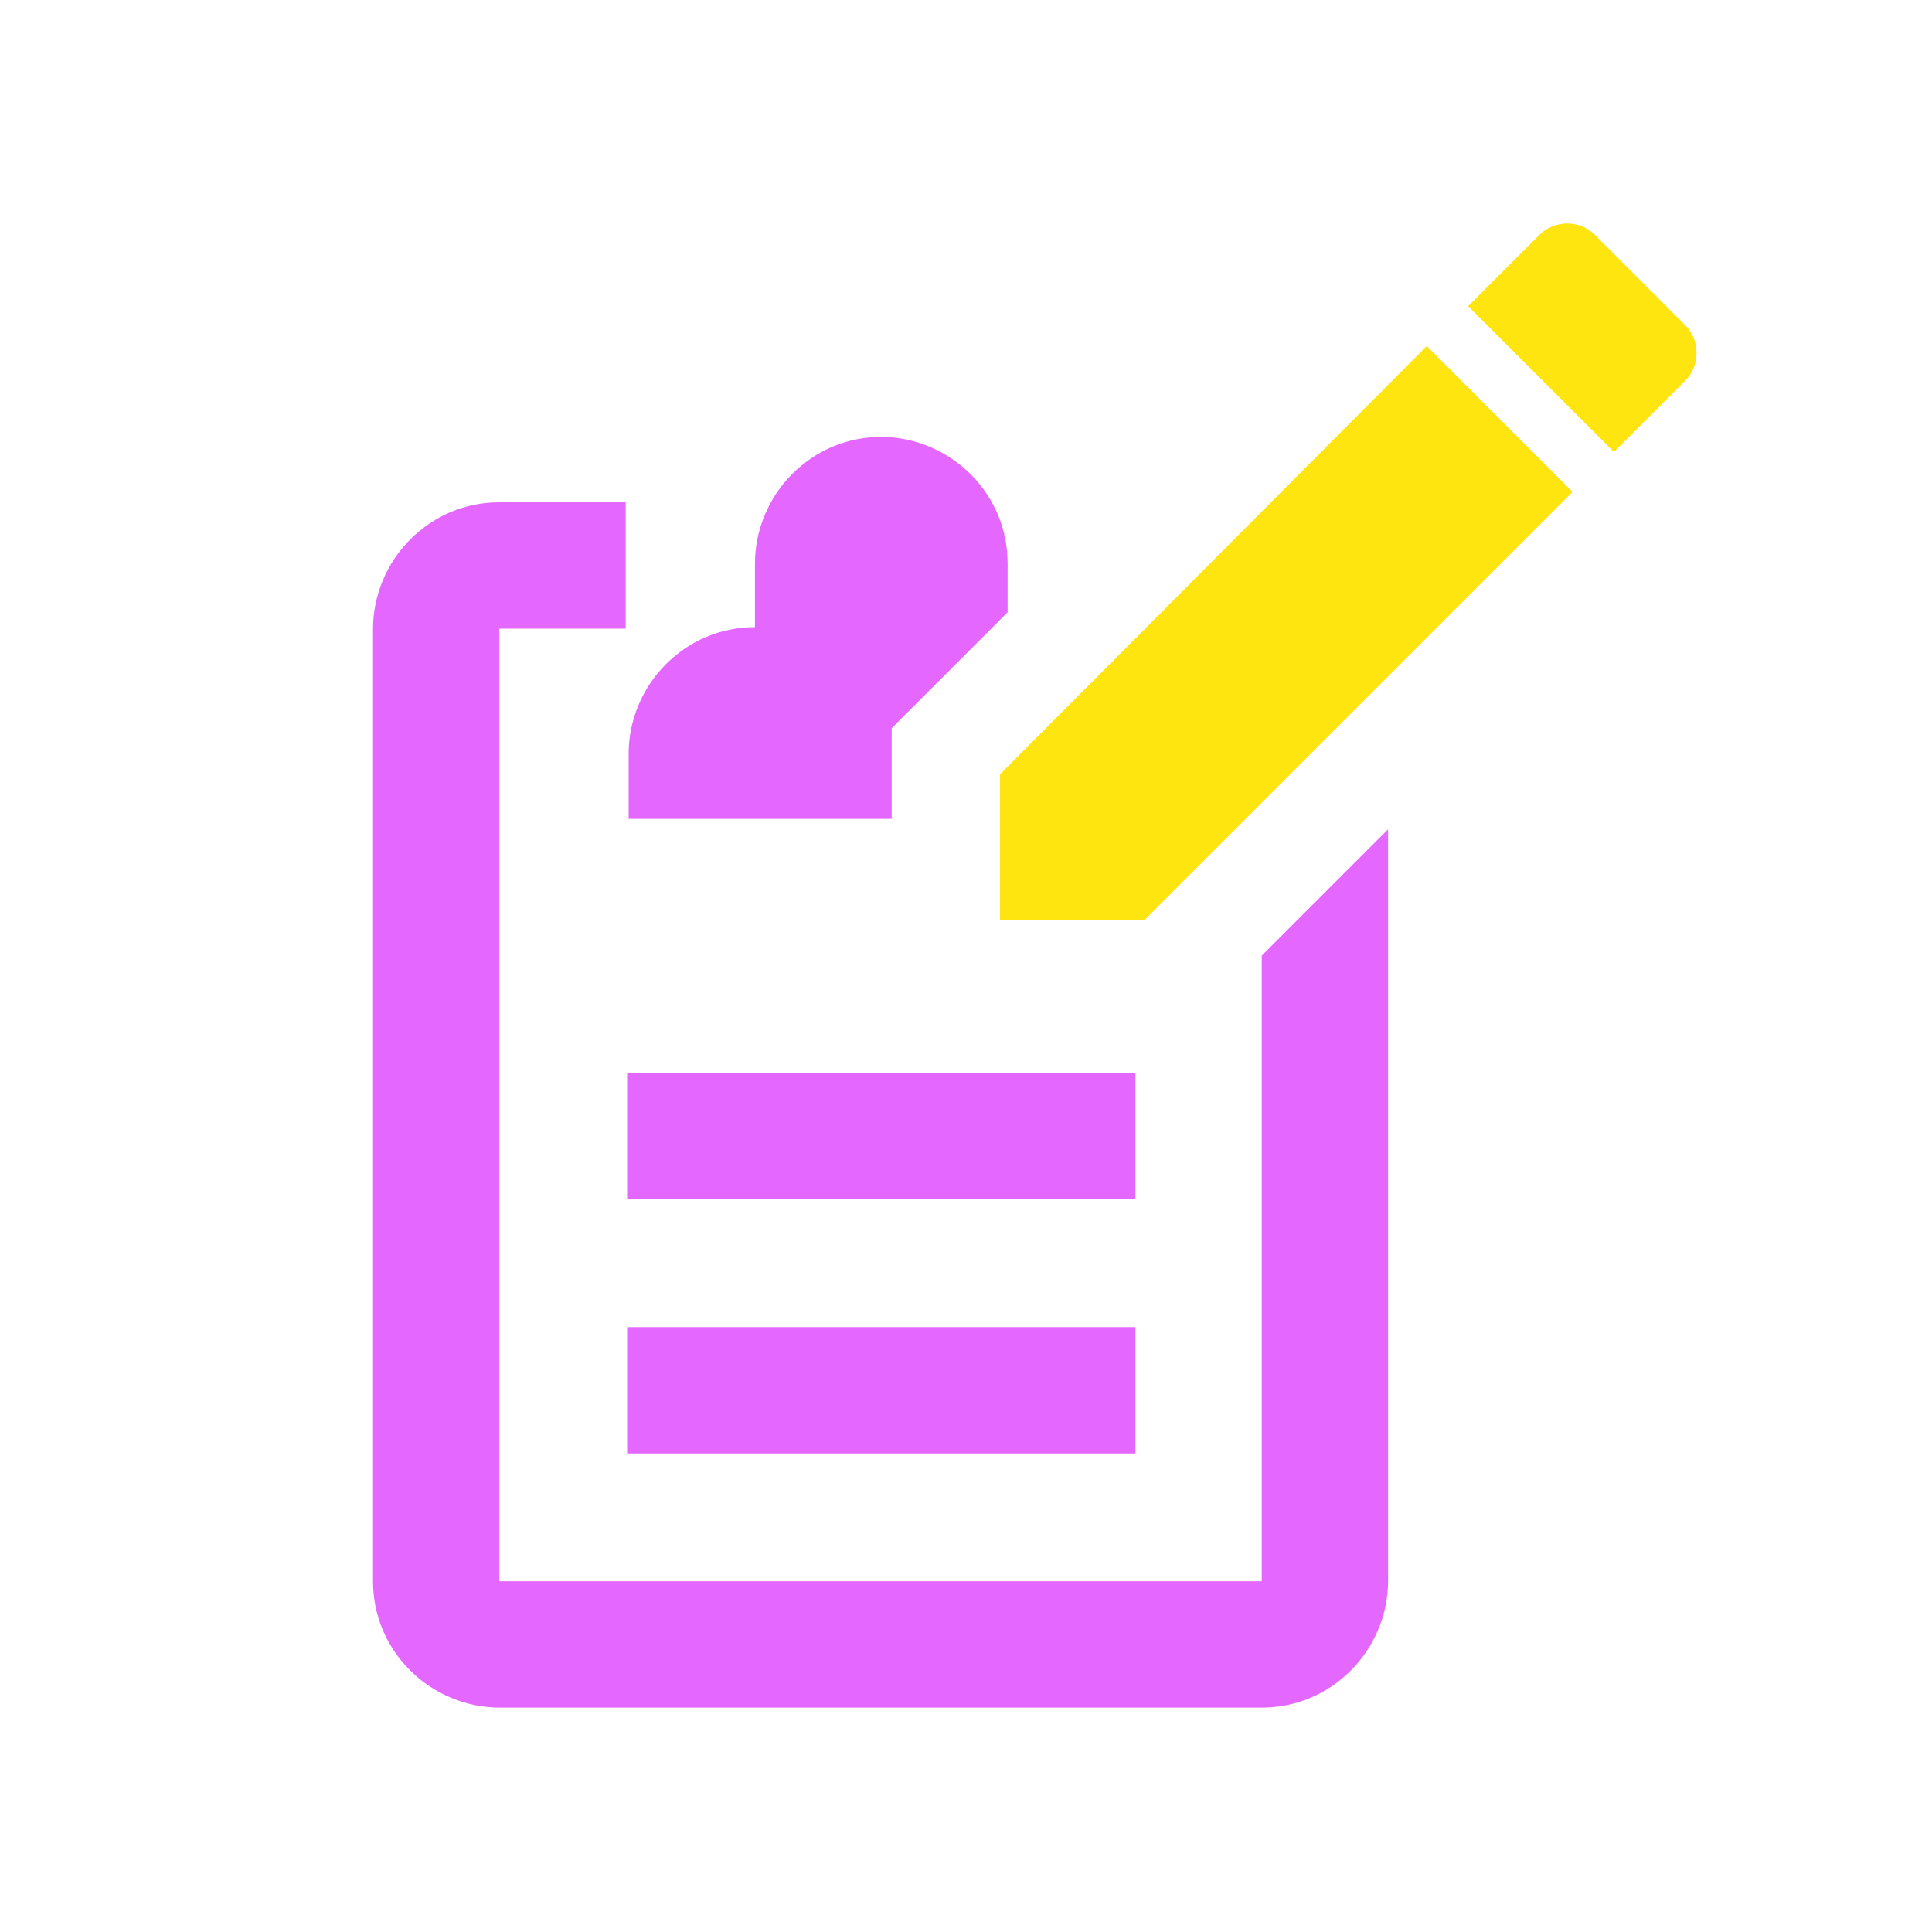
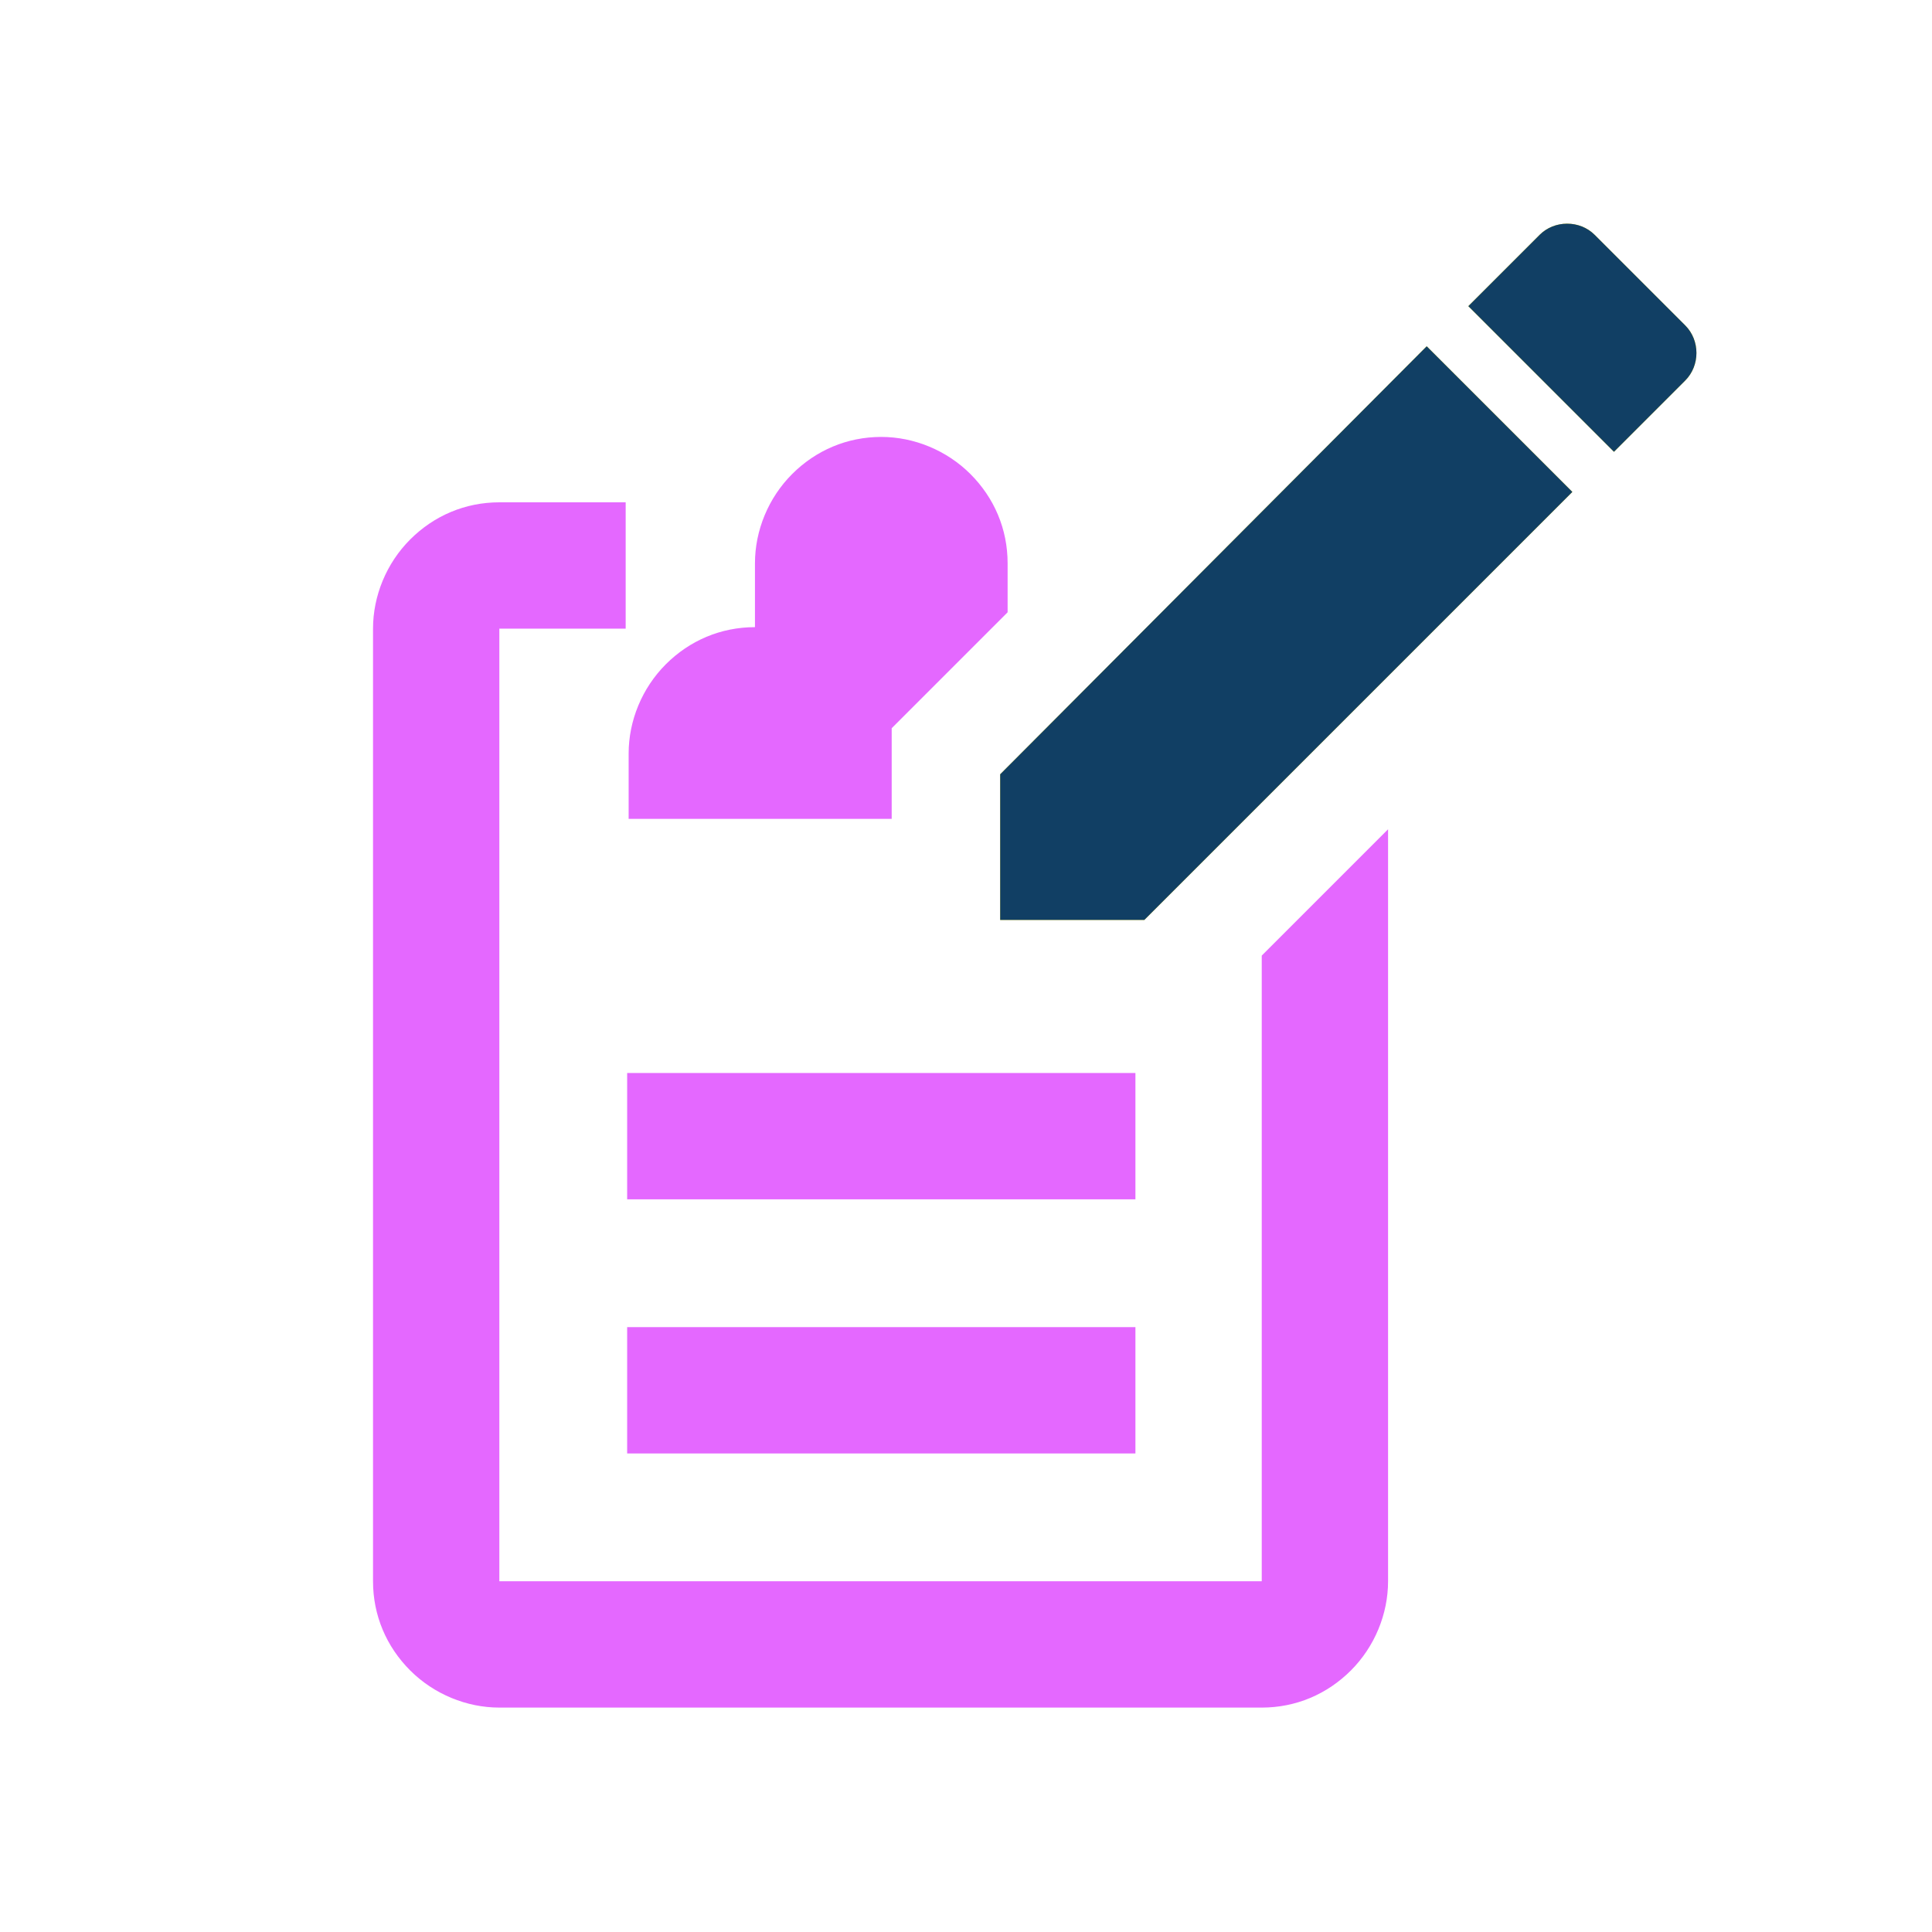
<svg xmlns="http://www.w3.org/2000/svg" version="1.1" id="Layer_1" x="0px" y="0px" viewBox="0 0 130 130" style="enable-background:new 0 0 130 130;" xml:space="preserve">
  <style type="text/css">
	.st0{fill:#FFE510;}
	.st1{fill:#E468FF;}
+ 	.st2{fill:#113F64;}
</style>
  <path class="st0" d="M113.4,25.6c1-1,1-2.7,0-3.7l-6.1-6.1c-1-1-2.7-1-3.7,0l-4.8,4.8l9.8,9.8 M67.3,52.1v9.8H77l28.8-28.8l-9.8-9.8  L67.3,52.1z" />
  <g>
    <rect x="42.2" y="72.2" class="st1" width="34.2" height="8.5" />
    <rect x="42.2" y="89.3" class="st1" width="34.2" height="8.5" />
    <path class="st1" d="M42.2,55.1H60v-6.1l7.8-7.8v-3.3c0-2.3-0.9-4.4-2.5-6c-1.6-1.6-3.8-2.5-6-2.5c-2.3,0-4.4,0.9-6,2.5   c-1.6,1.6-2.5,3.8-2.5,6v4.3c-2.3,0-4.4,0.9-6,2.5c-1.6,1.6-2.5,3.8-2.5,6V55.1z" />
    <path class="st1" d="M84.9,64.3v42.1H33.6V42.3h8.5v-8.5h-8.5c-2.3,0-4.4,0.9-6,2.5c-1.6,1.6-2.5,3.8-2.5,6v64.1   c0,2.3,0.9,4.4,2.5,6c1.6,1.6,3.8,2.5,6,2.5h51.3c2.3,0,4.4-0.9,6-2.5c1.6-1.6,2.5-3.8,2.5-6V55.8L84.9,64.3z" />
  </g>
-   <path class="st0" d="M113.4,25.6c1-1,1-2.7,0-3.7l-6.1-6.1c-1-1-2.7-1-3.7,0l-4.8,4.8l9.8,9.8 M67.3,52.1v9.8H77l28.8-28.8l-9.8-9.8  L67.3,52.1z" />
+   <path class="st2" d="M113.4,25.6c1-1,1-2.7,0-3.7l-6.1-6.1c-1-1-2.7-1-3.7,0l-4.8,4.8l9.8,9.8 M67.3,52.1v9.8H77l28.8-28.8l-9.8-9.8  L67.3,52.1z" />
</svg>
